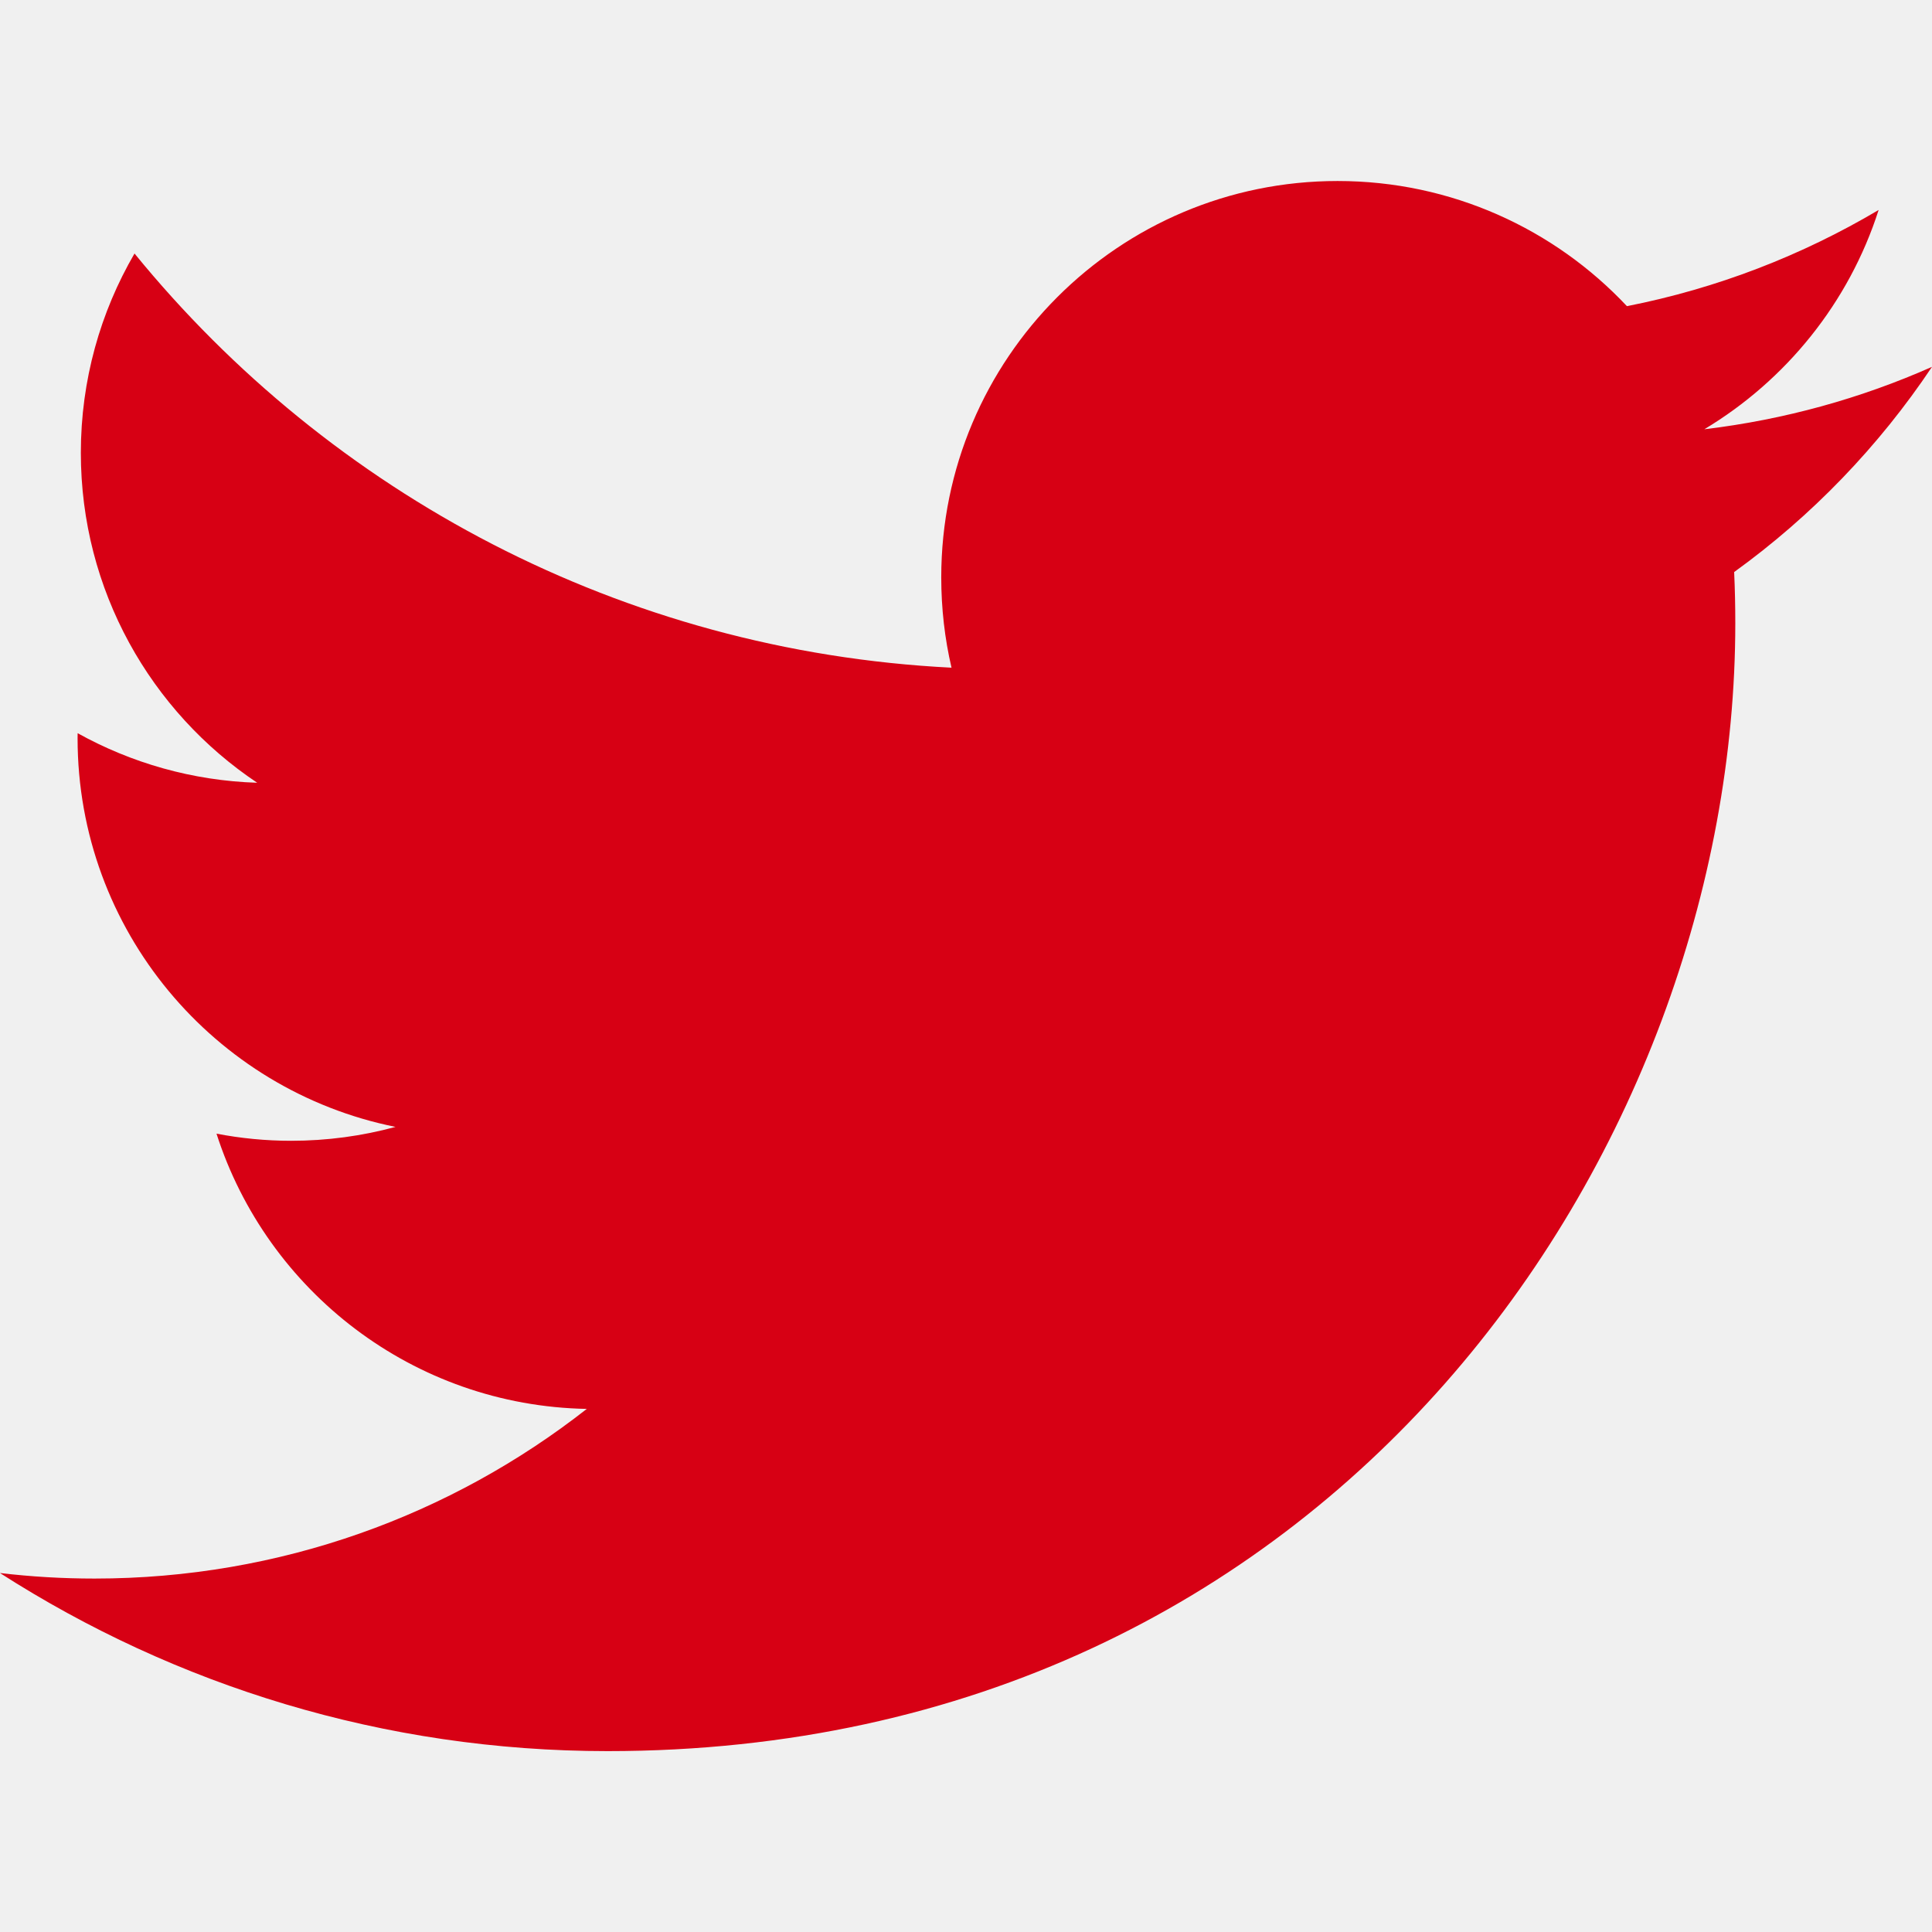
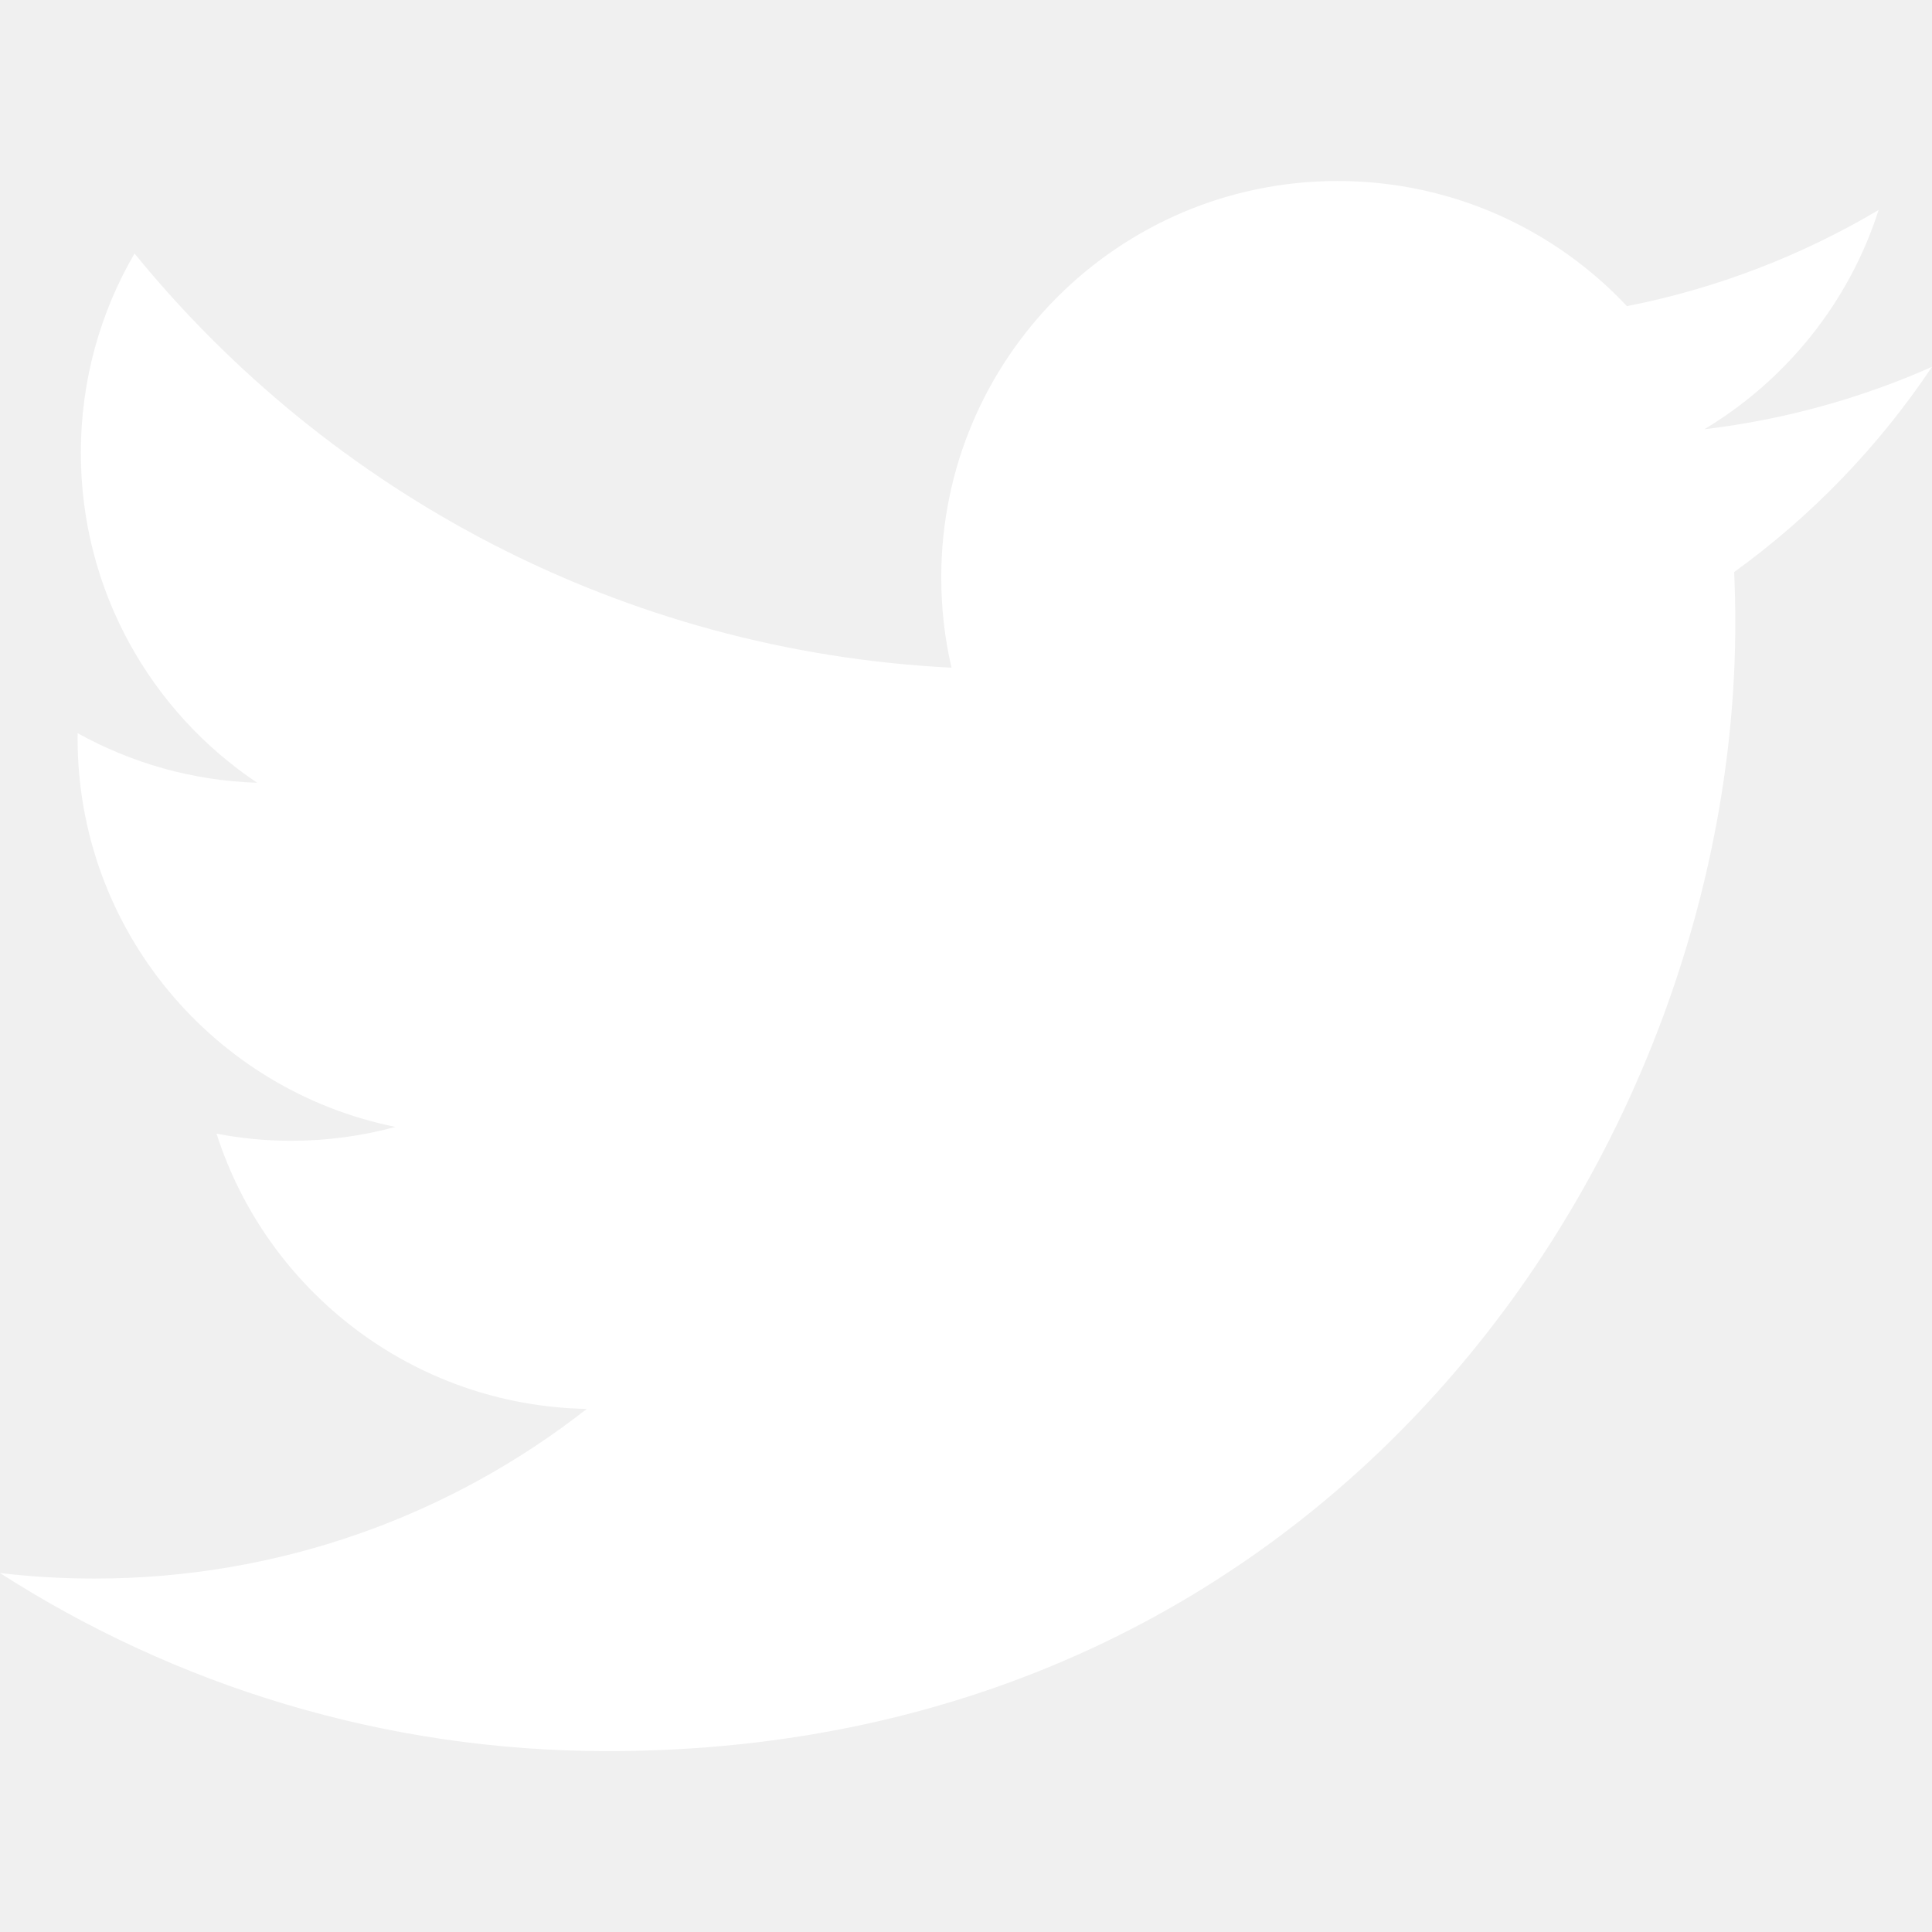
- <svg xmlns="http://www.w3.org/2000/svg" width="32" height="32" viewBox="0 0 32 32" fill="#D70014">
+ <svg xmlns="http://www.w3.org/2000/svg" width="32" height="32" viewBox="0 0 32 32" fill="#ffffff">
  <g>
    <path d="M 32,6.076c-1.177,0.522-2.443,0.875-3.771,1.034c 1.355-0.813, 2.396-2.099, 2.887-3.632 c-1.269,0.752-2.674,1.299-4.169,1.593c-1.198-1.276-2.904-2.073-4.792-2.073c-3.626,0-6.565,2.939-6.565,6.565 c0,0.515, 0.058,1.016, 0.17,1.496c-5.456-0.274-10.294-2.888-13.532-6.86c-0.565,0.97-0.889,2.097-0.889,3.301 c0,2.278, 1.159,4.287, 2.921,5.465c-1.076-0.034-2.088-0.329-2.974-0.821c-0.001,0.027-0.001,0.055-0.001,0.083 c0,3.181, 2.263,5.834, 5.266,6.438c-0.551,0.15-1.131,0.23-1.73,0.23c-0.423,0-0.834-0.041-1.235-0.118 c 0.836,2.608, 3.26,4.506, 6.133,4.559c-2.247,1.761-5.078,2.81-8.154,2.81c-0.53,0-1.052-0.031-1.566-0.092 c 2.905,1.863, 6.356,2.95, 10.064,2.95c 12.076,0, 18.679-10.004, 18.679-18.68c0-0.285-0.006-0.568-0.019-0.849 C 30.007,8.548, 31.12,7.392, 32,6.076z" />
  </g>
</svg>
